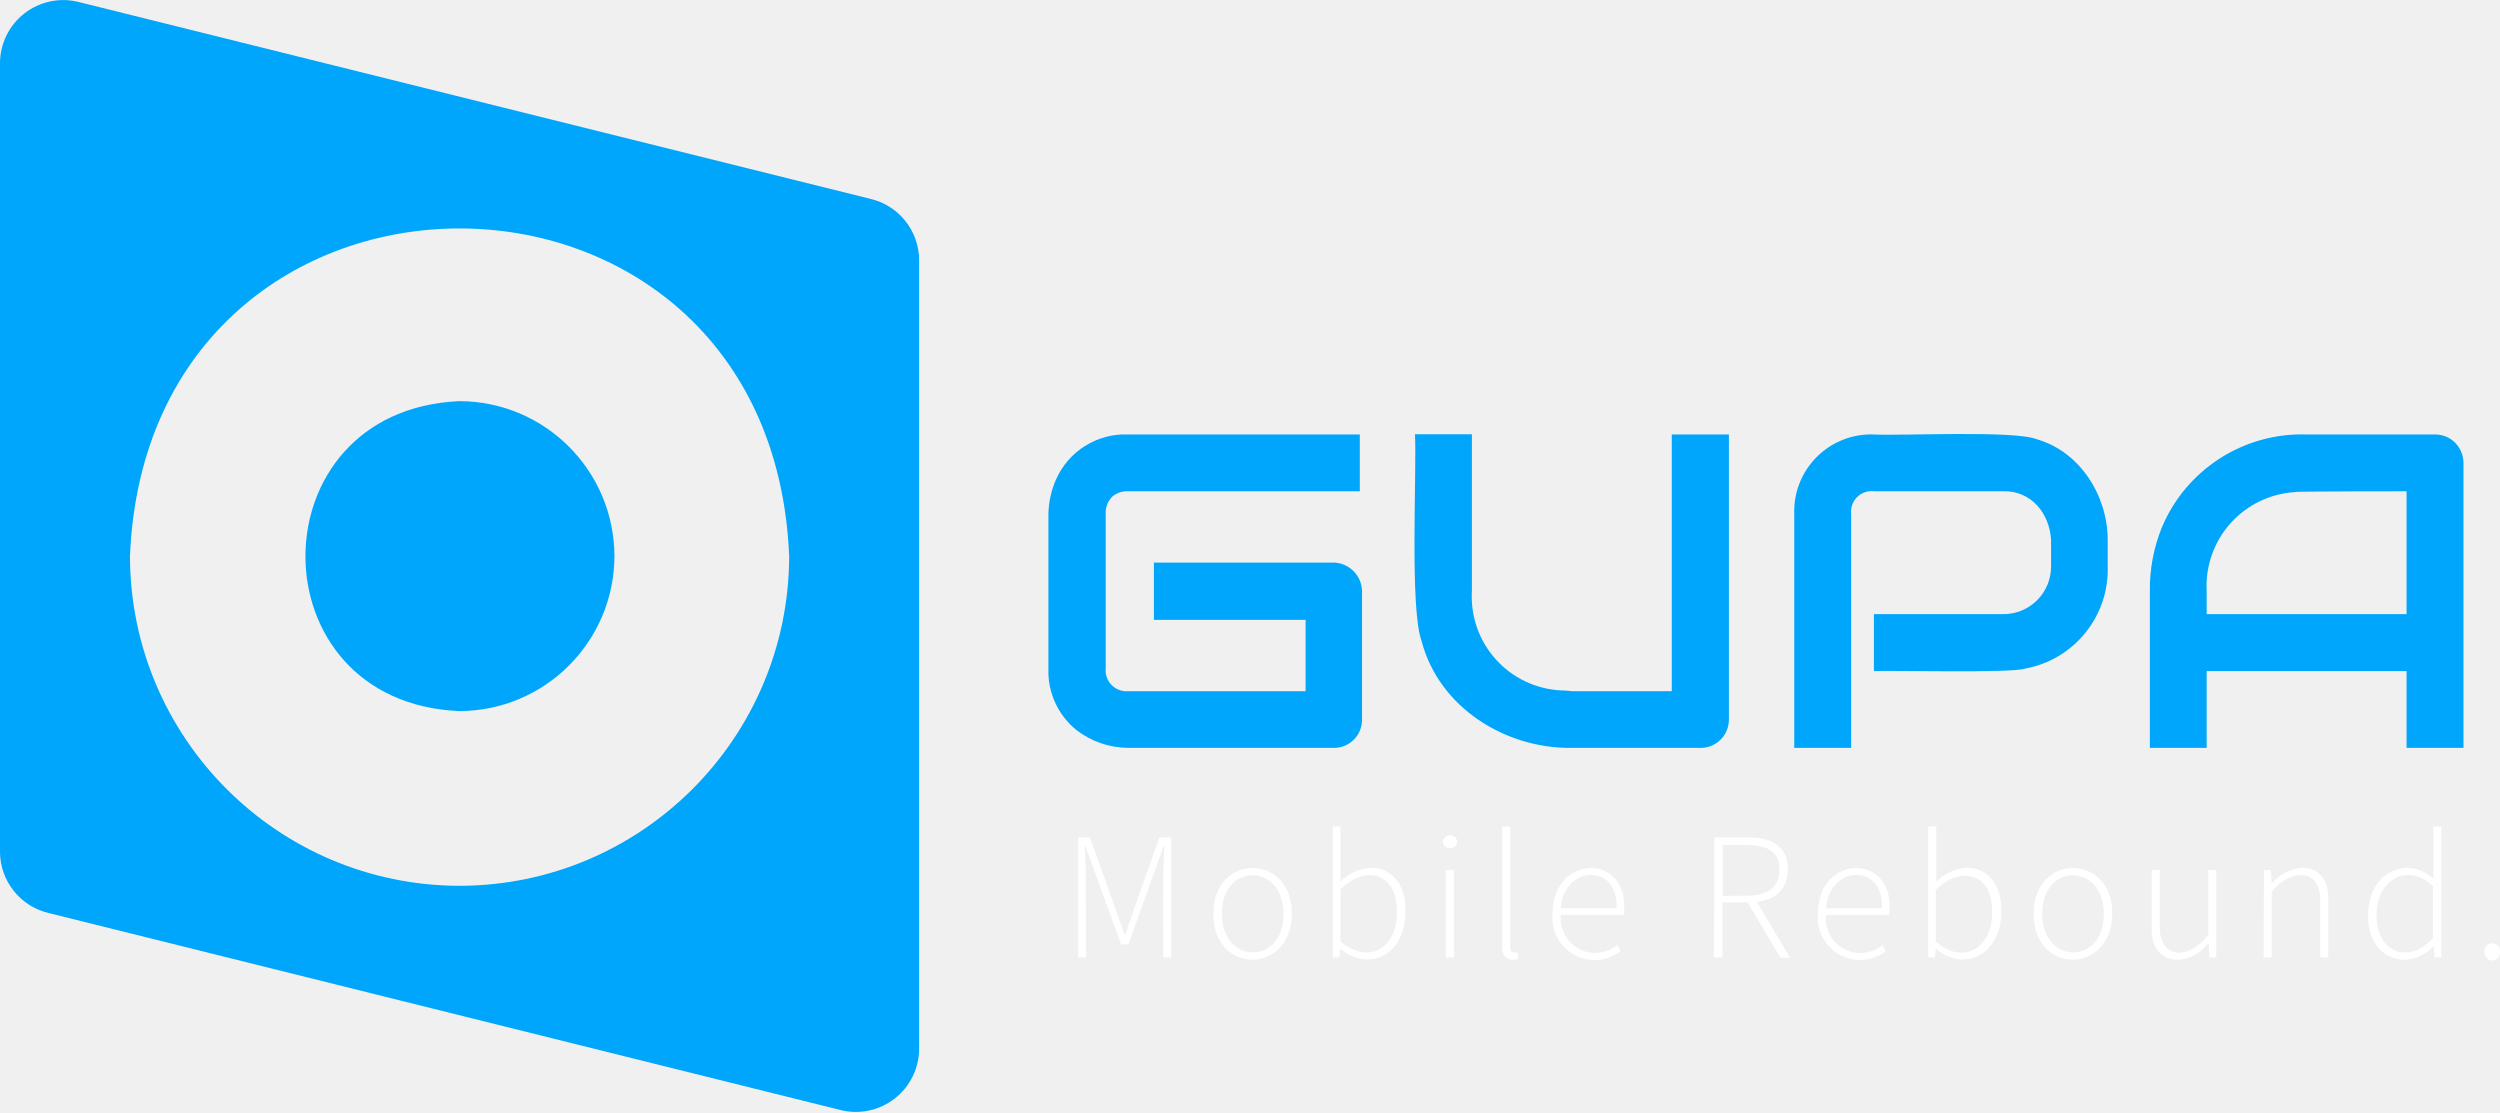
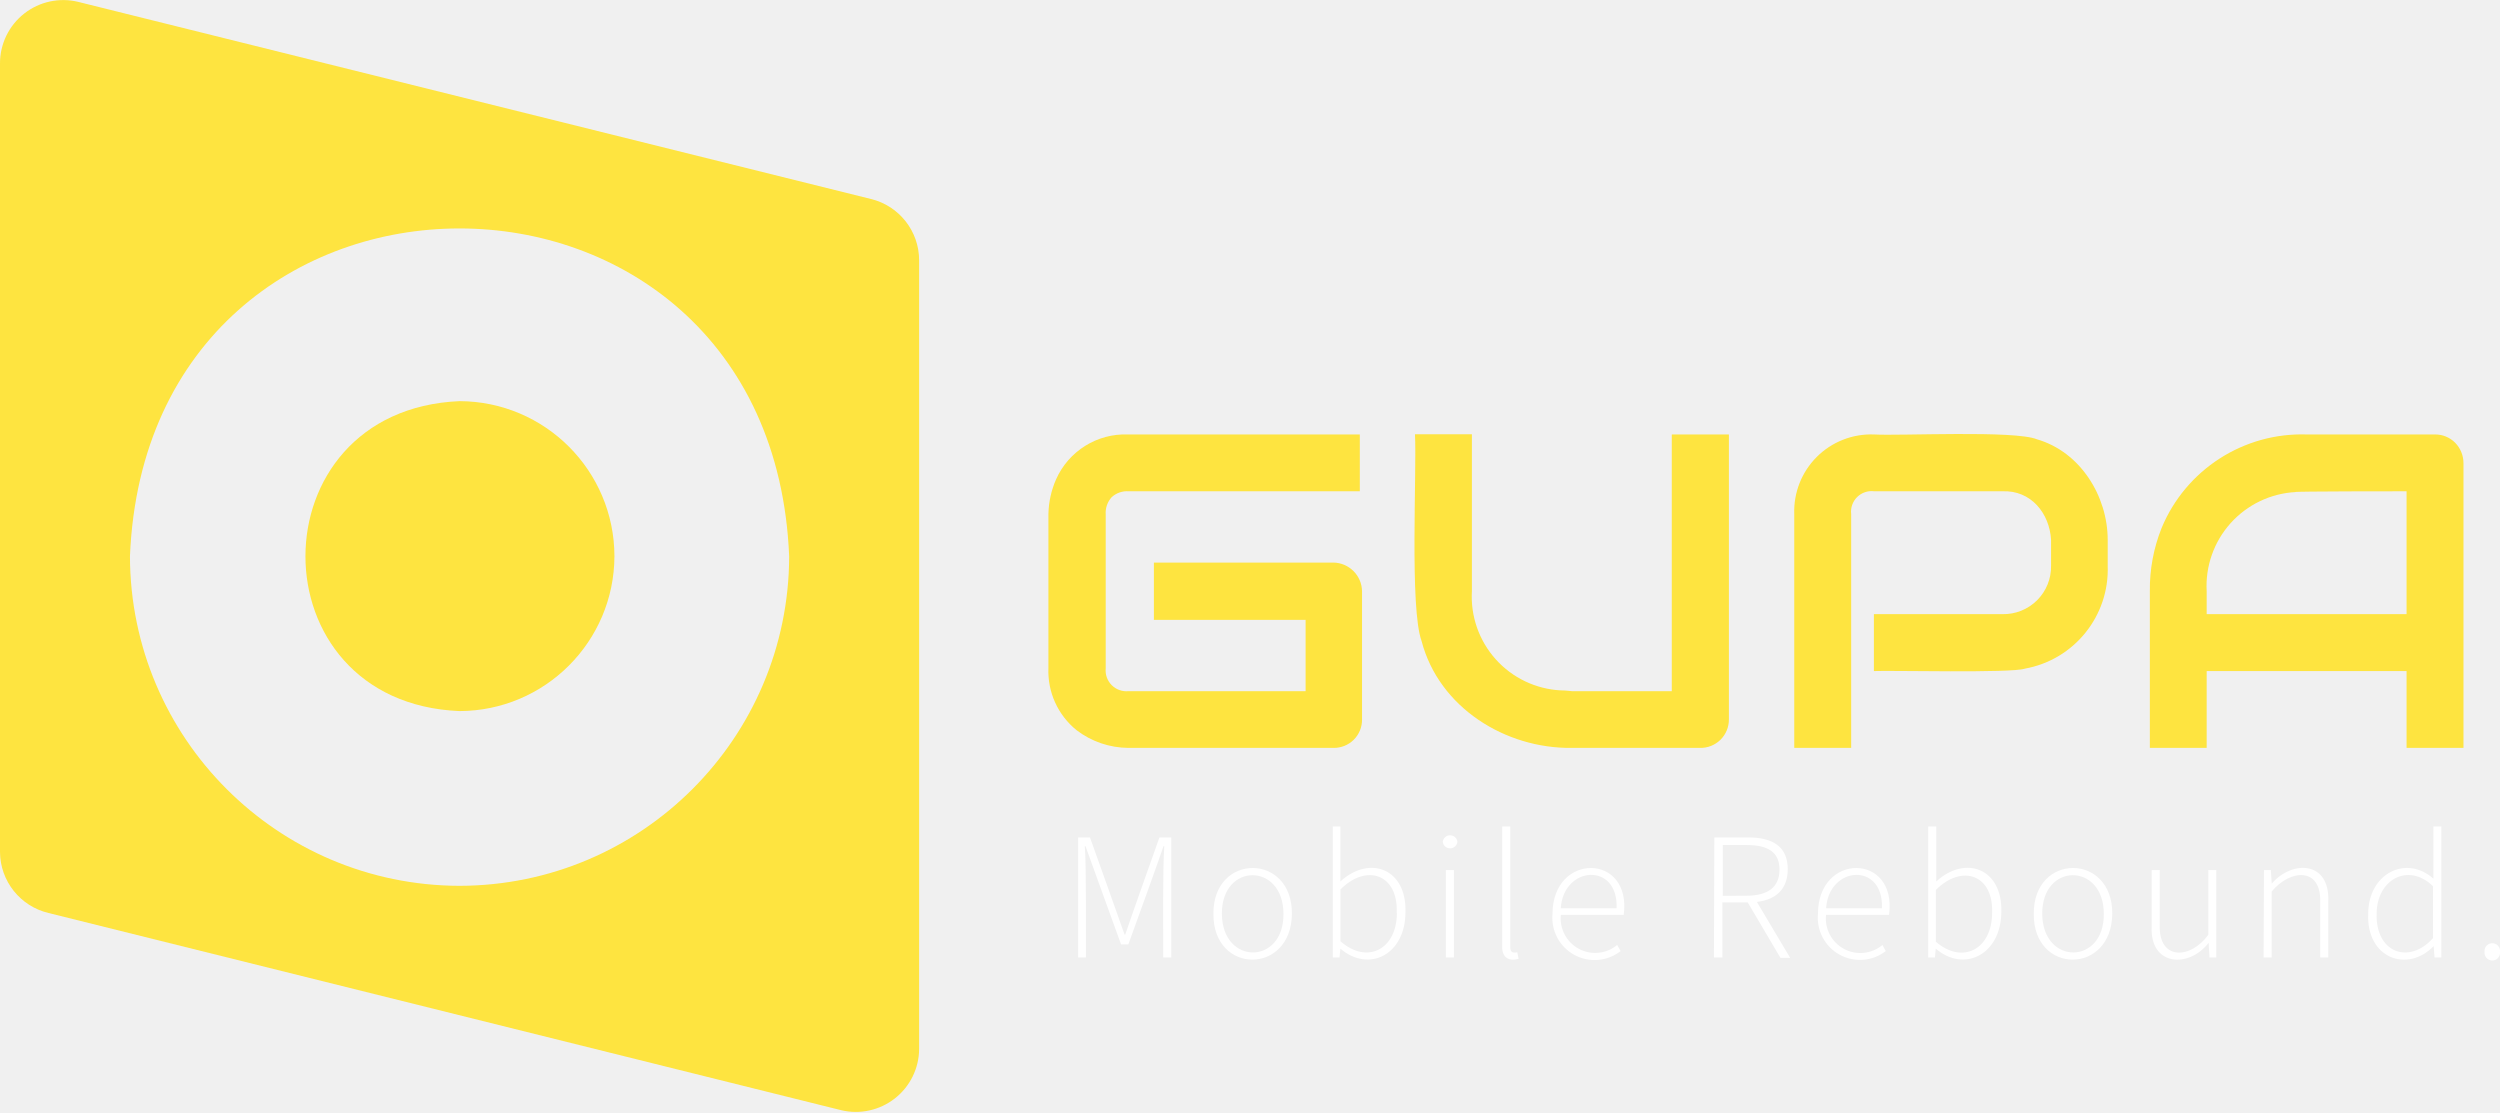
<svg xmlns="http://www.w3.org/2000/svg" viewBox="0 0 257.39 114.53">
  <defs>
-     <style>.cls-1{fill:#00a6fb;}.cls-2{fill:#fff;}</style>
+     <style>.cls-1{fill:#fee440;}.cls-2{fill:#fff;}</style>
  </defs>
  <g id="Layer_2" data-name="Layer 2">
    <g id="Layer_1-2" data-name="Layer 1">
      <path class="cls-1" d="M140.23,74.07A2.89,2.89,0,0,1,137.28,77H116.16a8.88,8.88,0,0,1-5.33-1.83,7.82,7.82,0,0,1-2.89-6.38V52.94a9.34,9.34,0,0,1,.79-3.59,7.79,7.79,0,0,1,7.43-4.62H140v5.85h-23.8a2.34,2.34,0,0,0-1.75.61,2.41,2.41,0,0,0-.61,1.8V68.8a2.15,2.15,0,0,0,2.36,2.36h18.22V63.82H118.8v-5.9h18.48a3,3,0,0,1,2.95,2.95Z" />
      <path class="cls-1" d="M178,74.07A2.91,2.91,0,0,1,175,77H161.83c-6.82.09-13.67-4.13-15.47-11-1.24-3.39-.48-17.53-.68-21.29h5.86V60.87a9.67,9.67,0,0,0,9.15,10.21c.58,0,1,.08,1.14.08h10.29V44.73H178Z" />
      <path class="cls-1" d="M217,58.24a10.38,10.38,0,0,1-8.52,10.6c-1.34.48-13.9.17-15.55.25V63.23h13.24a4.9,4.9,0,0,0,5-5V55.58c-.16-2.74-2.07-5.12-5-5h-13.2a2.12,2.12,0,0,0-2.38,2.36V77h-5.86V52.94a7.92,7.92,0,0,1,8.2-8.21c2.66.16,14.47-.45,16.79.5,4.49,1.3,7.28,5.88,7.28,10.35Z" />
      <path class="cls-1" d="M253.63,77h-5.86V69.09H227.19V77h-5.85V60.87a17,17,0,0,1,1.21-6.51,15.63,15.63,0,0,1,14.93-9.63h13.2a2.88,2.88,0,0,1,2.09.85,3,3,0,0,1,.86,2.1ZM227.19,63.23h20.58V50.58c-.2,0-11.81,0-11.42.08a9.69,9.69,0,0,0-9.16,10.21Z" />
      <path class="cls-2" d="M111,86.22h1.22c.73,2,2.87,8.06,3.56,10h.07c.64-1.91,2.81-8,3.52-10h1.22V98.58h-.83c0-2.44-.06-9.12.11-11.46h-.08c-.61,1.83-2.93,8.19-3.62,10.11h-.75c-.72-2-3-8.25-3.66-10.11h-.07c.17,2.31.09,9.06.11,11.46H111Z" />
      <path class="cls-2" d="M124.93,94.09c-.06-6.3,8.14-6.3,8.08,0S124.88,100.35,124.93,94.09Zm7.21,0c0-5.31-6.38-5.31-6.34,0S132.19,99.37,132.14,94.09Z" />
      <path class="cls-2" d="M138,97.67h0l-.09.91h-.69V85.09H138V89l0,1.75c3-2.74,6.85-1.34,6.7,3.18C144.69,98.3,140.93,100.17,138,97.67Zm5.8-3.72c.16-3.93-3.09-5.08-5.79-2.38v5.34C140.77,99.33,143.81,97.74,143.82,94Z" />
      <path class="cls-2" d="M148.54,86.67a.76.76,0,0,1,1.51,0A.76.76,0,0,1,148.54,86.67Zm.32,2.91h.83v9h-.83Z" />
      <path class="cls-2" d="M154.66,97.37V85.09h.83v12.4c0,.59.27.64.72.55l.14.67C155.45,99,154.6,98.66,154.66,97.37Z" />
      <path class="cls-2" d="M159.84,94.09c0-6.35,8.19-6.28,7.33.1H160.7a3.55,3.55,0,0,0,5.8,3.1l.35.63A4.35,4.35,0,0,1,159.84,94.09Zm6.6-.58c.18-4.79-5.48-4.37-5.75,0Z" />
      <path class="cls-2" d="M176.5,86.22H180c2.45,0,4.06.9,4.06,3.27s-1.61,3.42-4.06,3.42h-2.67v5.67h-.87Zm3.31,6c2.19,0,3.4-.87,3.4-2.69S182,87,179.81,87h-2.44v5.23Zm0,.47.83-.24,3.67,6.17h-1Z" />
      <path class="cls-2" d="M187.17,94.09c0-6.35,8.18-6.28,7.32.1H188a3.55,3.55,0,0,0,5.81,3.1l.34.63A4.34,4.34,0,0,1,187.17,94.09Zm6.59-.58c.18-4.79-5.48-4.37-5.75,0Z" />
      <path class="cls-2" d="M199.3,97.67h0l-.09.91h-.69V85.09h.83V89l0,1.75c3-2.75,6.85-1.34,6.7,3.18C206,98.3,202.21,100.17,199.3,97.67ZM205.1,94c.16-3.93-3.09-5.08-5.79-2.38v5.34C202.05,99.33,205.09,97.74,205.1,94Z" />
      <path class="cls-2" d="M209.39,94.09c-.06-6.3,8.14-6.3,8.08,0S209.33,100.35,209.39,94.09Zm7.21,0c0-5.31-6.38-5.31-6.34,0S216.65,99.37,216.6,94.09Z" />
      <path class="cls-2" d="M221.53,95.35V89.58h.83v5.66c-.13,3.66,3.17,3.54,5,1V89.58h.82v9h-.7l-.09-1.51h0C225.34,99.73,221.3,99.46,221.53,95.35Z" />
      <path class="cls-2" d="M233.09,89.58h.71l.09,1.39h0c2.12-2.45,6-2.33,5.82,1.84v5.77h-.83V92.91c.13-3.66-3.09-3.44-5-1.12v6.79h-.83Z" />
      <path class="cls-2" d="M243.82,94.09c0-4.18,3.93-6.11,6.71-3.63l0-1.66V85.09h.82V98.58h-.7l-.09-1.17h0C247.85,100.2,243.63,98.66,243.82,94.09Zm6.67,2.5V91.24c-2.51-2.46-5.8-.73-5.8,2.85C244.57,98.06,248,99.36,250.49,96.59Z" />
      <path class="cls-2" d="M255.8,98a.8.8,0,1,1,1.59,0A.8.8,0,1,1,255.8,98Z" />
      <path class="cls-1" d="M63.26,57.27A16,16,0,0,1,47.31,73.21c-21.16-.87-21.14-31,0-31.91A16,16,0,0,1,63.26,57.27Z" />
      <path class="cls-1" d="M89.68,20.49,8.08.2A6.51,6.51,0,0,0,0,6.52v81.2A6.5,6.5,0,0,0,5,94l81.6,20.3A6.52,6.52,0,0,0,94.63,108V26.8A6.5,6.5,0,0,0,89.68,20.49ZM47.31,91.2A34,34,0,0,1,13.38,57.27c1.86-45,66-45,67.87,0A34,34,0,0,1,47.31,91.2Z" />
    </g>
  </g>
</svg>
